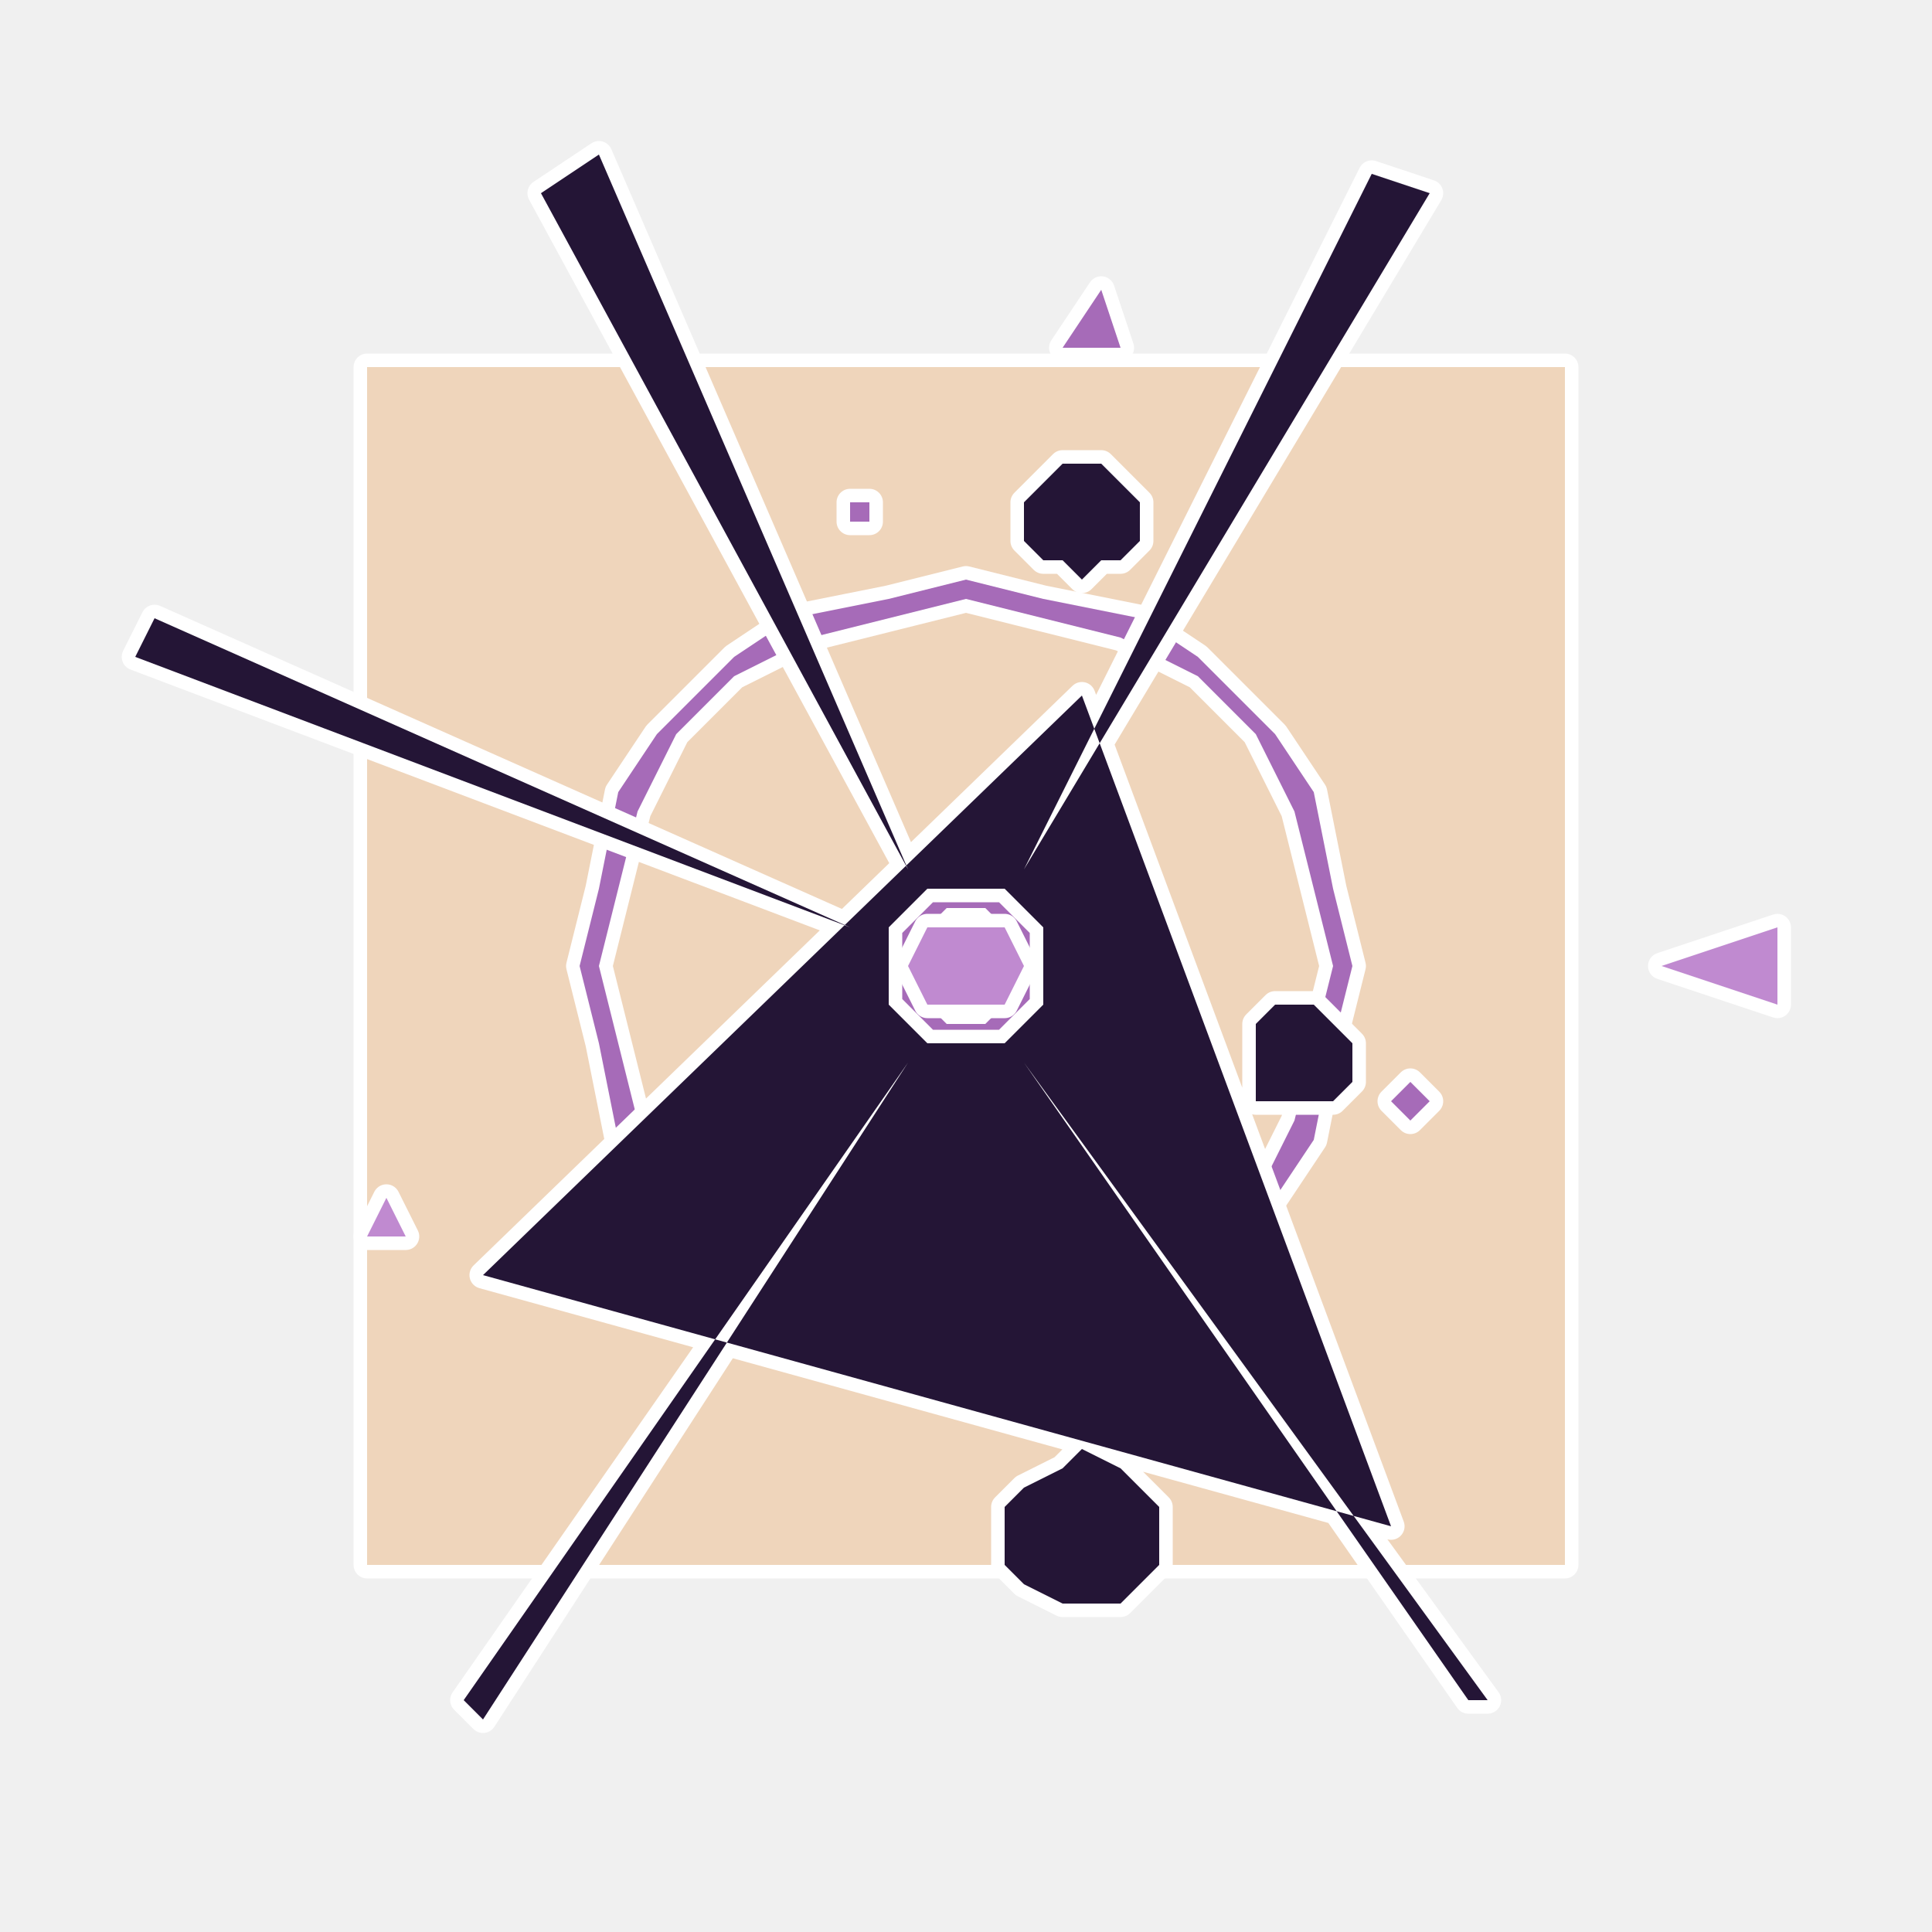
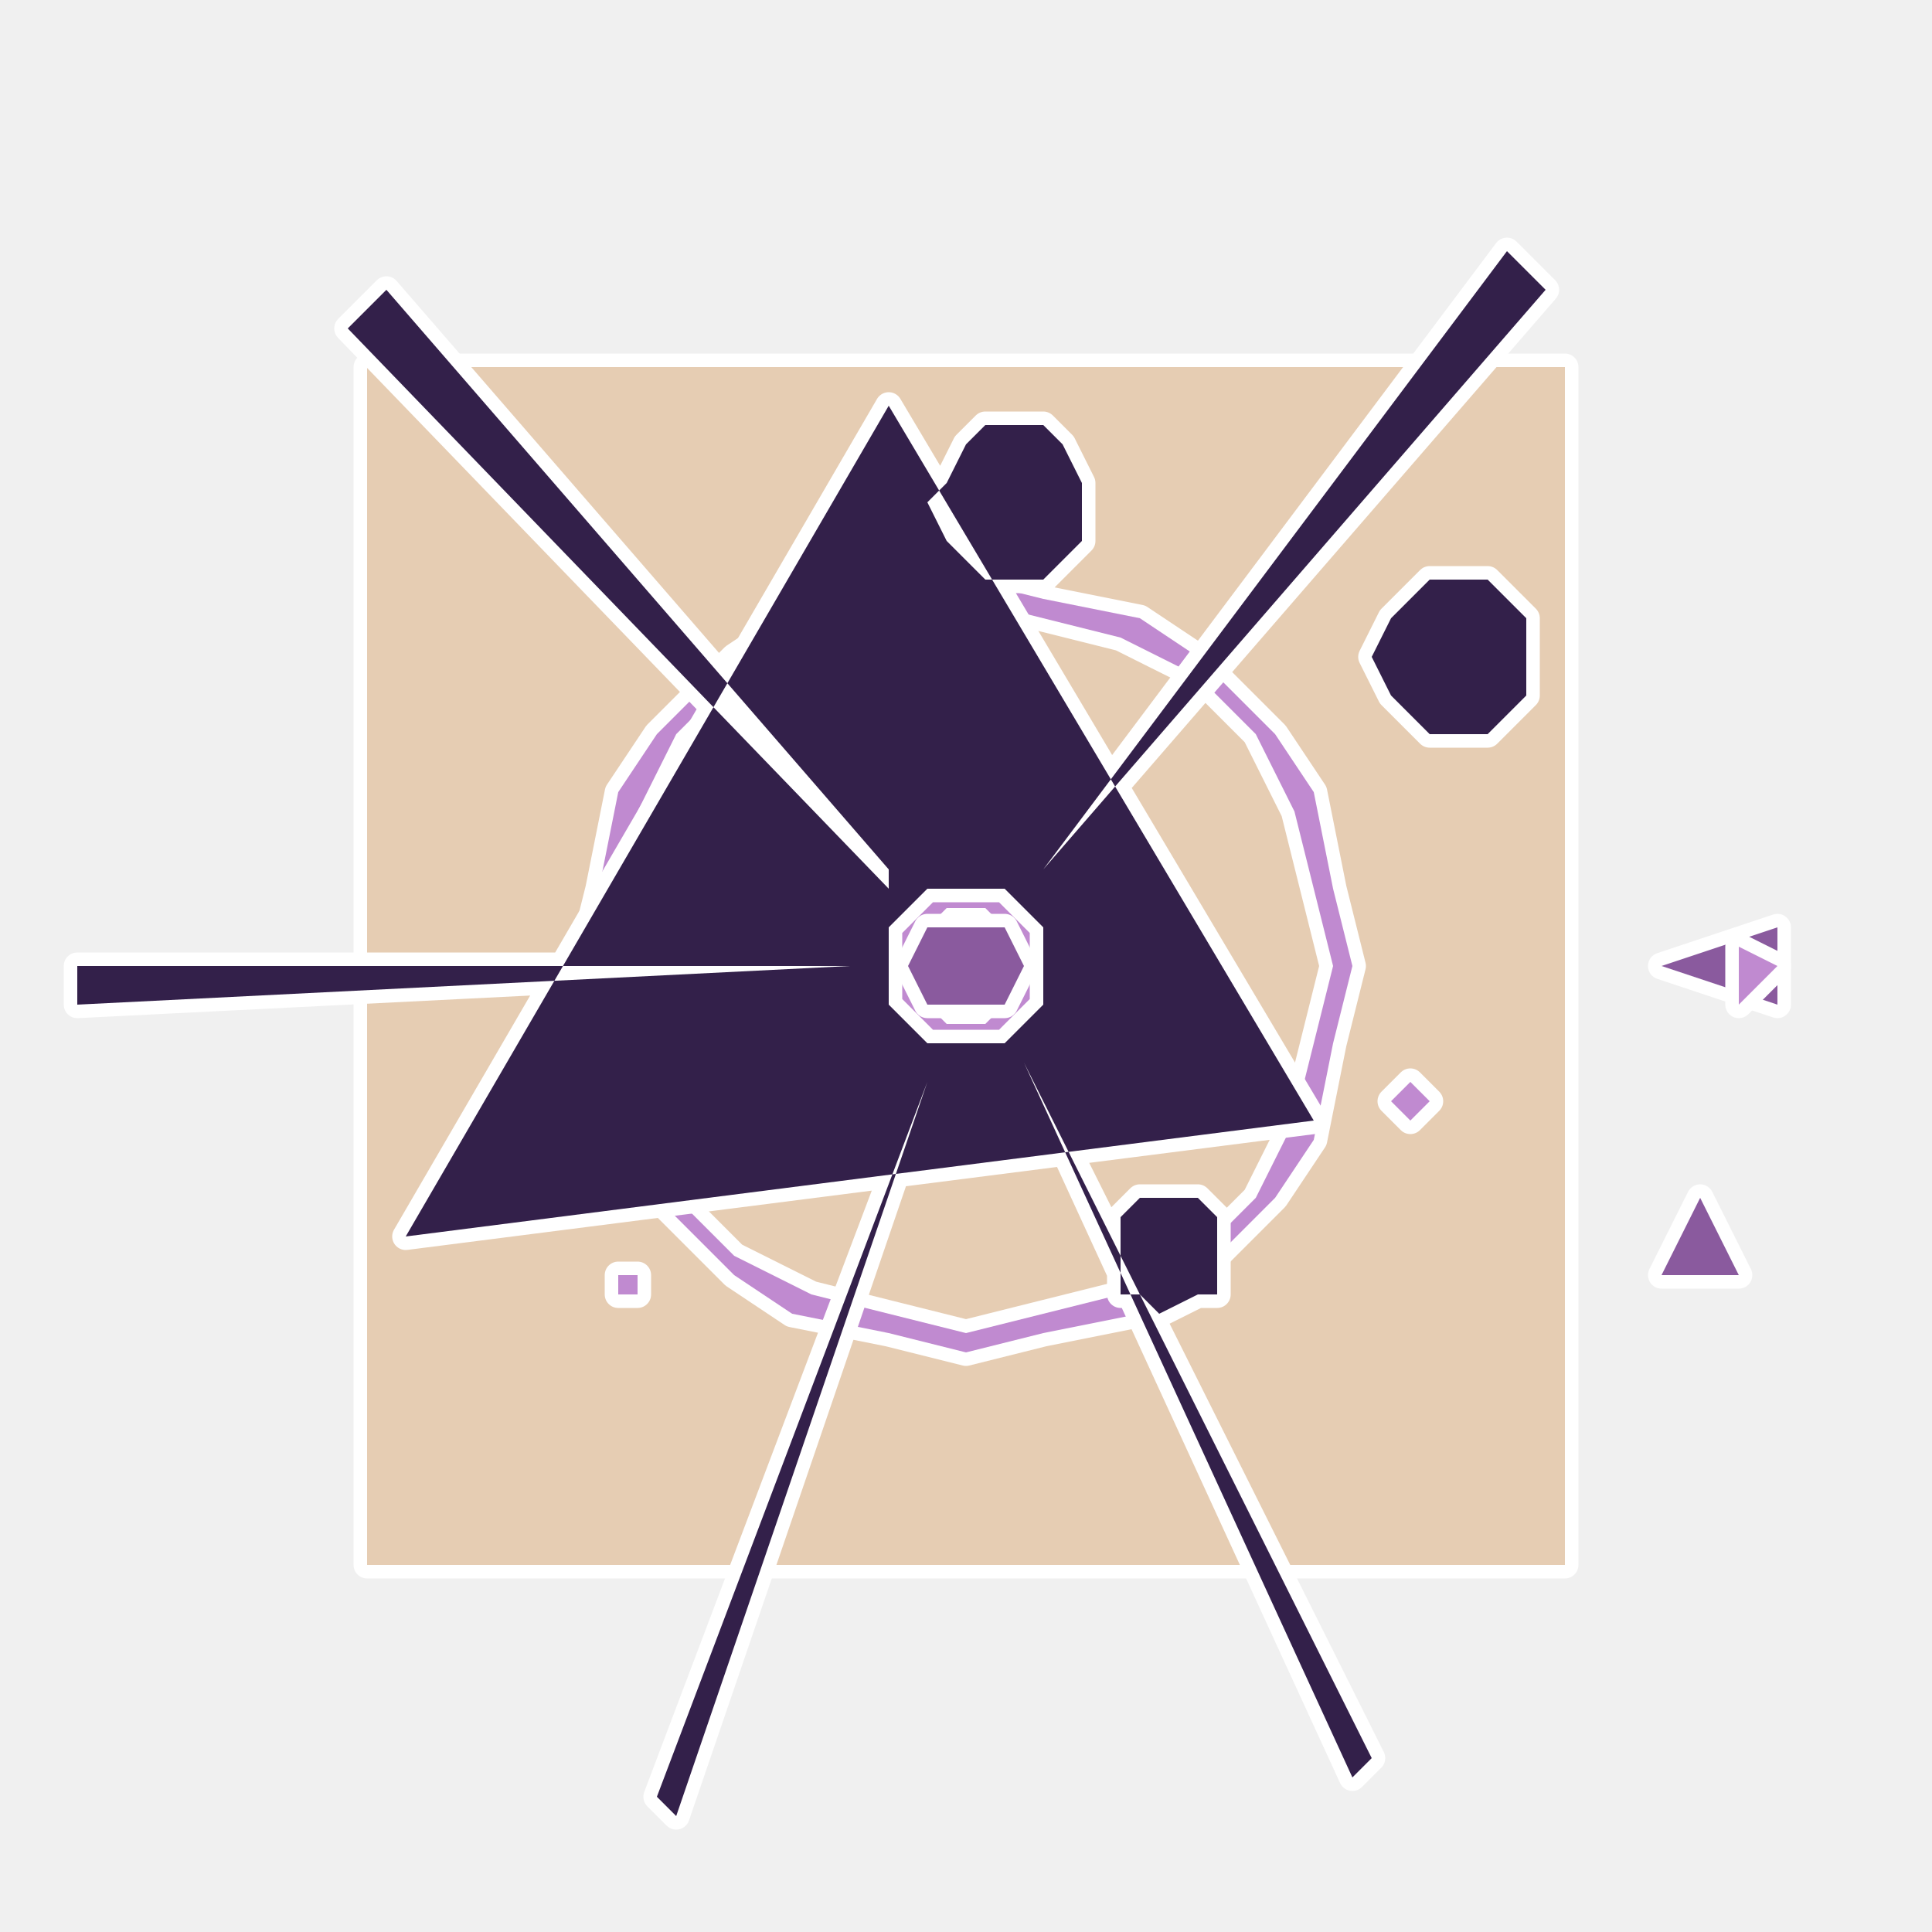
<svg xmlns="http://www.w3.org/2000/svg" viewBox="0 0 100 100" role="img" aria-label="@playform/lib-dsh-pack - crescent-ring">
  <style>
		@media (prefers-reduced-motion: no-preference) {
			.lib-dsh-pack-scene * { transform-box: view-box; transform-origin: 50% 50%; }
- 		.lib-dsh-pack-counter { animation: lib-dsh-pack-counter 22s linear -3s infinite; }
+ 		.lib-dsh-pack-counter { animation: lib-dsh-pack-counter 23s linear -6s infinite; }
		@keyframes lib-dsh-pack-counter { to { transform: rotate(-360deg); } }
- 		.lib-dsh-pack-breathe { animation: lib-dsh-pack-breathe 8s ease-in-out -3s infinite; }
+ 		.lib-dsh-pack-breathe { animation: lib-dsh-pack-breathe 7s ease-in-out -6s infinite; }
		@keyframes lib-dsh-pack-breathe { 50% { transform: scale(1.06); opacity: 0.85; } }
- 		.lib-dsh-pack-fire { animation: lib-dsh-pack-fire 3.0s ease-in-out infinite; }
+ 		.lib-dsh-pack-fire { animation: lib-dsh-pack-fire 2.6s ease-in-out infinite; }
		@keyframes lib-dsh-pack-fire { 0%, 100% { opacity: 0.35; } 50% { opacity: 1; } }
- 		.lib-dsh-pack-twinkle { animation: lib-dsh-pack-twinkle 10s ease-in-out -3s infinite; }
+ 		.lib-dsh-pack-twinkle { animation: lib-dsh-pack-twinkle 9s ease-in-out -6s infinite; }
		@keyframes lib-dsh-pack-twinkle { 0%, 100% { transform: scale(0.94); opacity: 0.4; } 50% { transform: scale(1.06); opacity: 1; } }
		}
	</style>
  <defs>
    <path id="lib-dsh-pack-0" d="M81,81 L19,81 L19,19 L81,19 Z" />
    <path id="lib-dsh-pack-1" d="M55,50 L55,52 L54,54 L52,55 L50,55 L48,55 L46,54 L45,52 L45,50 L45,48 L46,46 L48,45 L50,45 L52,45 L54,46 L55,48 Z M53,50 L53,51 L52,52 L51,53 L50,53 L49,53 L48,52 L47,51 L47,50 L47,49 L48,48 L49,47 L50,47 L51,47 L52,48 L53,49 Z" />
    <path id="lib-dsh-pack-2" d="M92,48 L86,50 L92,52 Z" />
    <path id="lib-dsh-pack-3" d="M70,50 L69,54 L68,59 L66,62 L62,66 L59,68 L54,69 L50,70 L46,69 L41,68 L38,66 L34,62 L32,59 L31,54 L30,50 L31,46 L32,41 L34,38 L38,34 L41,32 L46,31 L50,30 L54,31 L59,32 L62,34 L66,38 L68,41 L69,46 Z M69,50 L68,54 L67,58 L65,62 L62,65 L58,67 L54,68 L50,69 L46,68 L42,67 L38,65 L35,62 L33,58 L32,54 L31,50 L32,46 L33,42 L35,38 L38,35 L42,33 L46,32 L50,31 L54,32 L58,33 L62,35 L65,38 L67,42 L68,46 Z" />
    <path id="lib-dsh-pack-4" d="M74,57 L73,58 L73,58 L72,57 L73,56 L73,56 Z" />
    <path id="lib-dsh-pack-5" d="M33,66 L33,67 L32,67 L32,66 L32,66 L33,66 Z" />
    <path id="lib-dsh-pack-6" d="M45,27 L45,27 L44,27 L44,27 L44,26 L45,26 Z" />
-     <path id="lib-dsh-pack-7" d="M72,79 L25,66 L56,36 Z M53,55 L77,88 L76,88 L53,55 Z M70,55 L70,56 L69,57 L68,57 L67,57 L66,57 L65,57 L65,56 L65,55 L65,54 L65,53 L66,52 L67,52 L68,52 L69,53 L70,54 Z M47,55 L25,89 L24,88 L47,55 Z M44,48 L7,34 L8,32 L44,48 Z M59,27 L59,28 L58,29 L57,29 L56,30 L55,29 L54,29 L53,28 L53,27 L53,26 L54,25 L55,24 L56,24 L57,24 L58,25 L59,26 Z M47,45 L28,10 L31,8 L47,45 Z M53,45 L71,9 L74,10 L53,45 Z M60,79 L60,81 L59,82 L58,83 L56,83 L55,83 L53,82 L52,81 L52,79 L52,78 L53,77 L55,76 L56,75 L58,76 L59,77 L60,78 Z M54,50 L54,52 L53,53 L52,54 L50,54 L48,54 L47,53 L46,52 L46,50 L46,48 L47,47 L48,46 L50,46 L52,46 L53,47 L54,48 Z" />
-     <path id="lib-dsh-pack-8" d="M55,18 L57,15 L58,18 Z" />
-     <path id="lib-dsh-pack-9" d="M21,64 L19,64 L20,62 Z" />
+     <path id="lib-dsh-pack-7" d="M68,58 L21,64 L46,21 Z M53,55 L71,91 L70,92 L53,55 Z M63,65 L63,66 L63,67 L62,67 L60,68 L59,67 L58,67 L58,66 L58,65 L58,63 L58,63 L59,62 L60,62 L62,62 L63,63 L63,63 Z M48,56 L35,94 L34,93 L48,56 Z M44,50 L4,52 L4,50 L44,50 Z M56,26 L56,28 L55,29 L54,30 L52,30 L51,30 L50,29 L49,28 L48,26 L49,25 L50,23 L51,22 L52,22 L54,22 L55,23 L56,25 Z M46,46 L18,17 L20,15 L46,45 Z M54,45 L78,13 L80,15 L54,45 Z M79,34 L79,36 L78,37 L77,38 L75,38 L74,38 L73,37 L72,36 L71,34 L72,32 L73,31 L74,30 L75,30 L77,30 L78,31 L79,32 Z M54,50 L54,52 L53,53 L52,54 L50,54 L48,54 L47,53 L46,52 L46,50 L46,48 L47,47 L48,46 L50,46 L52,46 L53,47 L54,48 Z" />
+     <path id="lib-dsh-pack-8" d="M90,49 L92,50 L90,52 Z" />
+     <path id="lib-dsh-pack-9" d="M88,62 L90,66 L86,66 Z" />
    <path id="lib-dsh-pack-10" d="M53,50 L52,52 L51,52 L49,52 L48,52 L47,50 L48,48 L49,48 L51,48 L52,48 Z" />
  </defs>
  <g class="lib-dsh-pack-scene">
-     <g fill="#EFD5BB" fill-opacity="1" fill-rule="evenodd" stroke="#ffffff" stroke-width="1.4" stroke-linejoin="round" paint-order="stroke fill">
+     <g fill="#E6CDB3" fill-opacity="1" fill-rule="evenodd" stroke="#ffffff" stroke-width="1.4" stroke-linejoin="round" paint-order="stroke fill">
      <use class="lib-dsh-pack-breathe" href="#lib-dsh-pack-0" />
    </g>
-     <g fill="#A66BB8" fill-opacity="1" fill-rule="evenodd" stroke="#ffffff" stroke-width="1.4" stroke-linejoin="round" paint-order="stroke fill">
+     <g fill="#C08AD0" fill-opacity="1" fill-rule="evenodd" stroke="#ffffff" stroke-width="1.4" stroke-linejoin="round" paint-order="stroke fill">
      <use class="lib-dsh-pack-breathe" href="#lib-dsh-pack-1" />
    </g>
+     <g fill="#8A5A9E" fill-opacity="1" fill-rule="evenodd" stroke="#ffffff" stroke-width="1.4" stroke-linejoin="round" paint-order="stroke fill">
+       <use class="lib-dsh-pack-fire" style="animation-delay:-6.00s" href="#lib-dsh-pack-2" />
+     </g>
    <g fill="#C08AD0" fill-opacity="1" fill-rule="evenodd" stroke="#ffffff" stroke-width="1.4" stroke-linejoin="round" paint-order="stroke fill">
-       <use class="lib-dsh-pack-fire" style="animation-delay:-3.00s" href="#lib-dsh-pack-2" />
-     </g>
-     <g fill="#A66BB8" fill-opacity="1" fill-rule="evenodd" stroke="#ffffff" stroke-width="1.4" stroke-linejoin="round" paint-order="stroke fill">
      <use class="lib-dsh-pack-breathe" href="#lib-dsh-pack-3" />
      <use class="lib-dsh-pack-counter" href="#lib-dsh-pack-4" />
      <use class="lib-dsh-pack-counter" href="#lib-dsh-pack-5" />
      <use class="lib-dsh-pack-counter" href="#lib-dsh-pack-6" />
    </g>
-     <g fill="#241536" fill-opacity="1" fill-rule="evenodd" stroke="#ffffff" stroke-width="1.4" stroke-linejoin="round" paint-order="stroke fill">
+     <g fill="#33204A" fill-opacity="1" fill-rule="evenodd" stroke="#ffffff" stroke-width="1.4" stroke-linejoin="round" paint-order="stroke fill">
      <use href="#lib-dsh-pack-7" />
    </g>
-     <g fill="#A66BB8" fill-opacity="1" fill-rule="evenodd" stroke="#ffffff" stroke-width="1.4" stroke-linejoin="round" paint-order="stroke fill">
+     <g fill="#C08AD0" fill-opacity="1" fill-rule="evenodd" stroke="#ffffff" stroke-width="1.4" stroke-linejoin="round" paint-order="stroke fill">
      <use class="lib-dsh-pack-twinkle" href="#lib-dsh-pack-8" />
    </g>
-     <g fill="#C08AD0" fill-opacity="1" fill-rule="evenodd" stroke="#ffffff" stroke-width="1.4" stroke-linejoin="round" paint-order="stroke fill">
+     <g fill="#8A5A9E" fill-opacity="1" fill-rule="evenodd" stroke="#ffffff" stroke-width="1.4" stroke-linejoin="round" paint-order="stroke fill">
      <use class="lib-dsh-pack-twinkle" href="#lib-dsh-pack-9" />
      <use class="lib-dsh-pack-breathe" href="#lib-dsh-pack-10" />
    </g>
  </g>
</svg>
